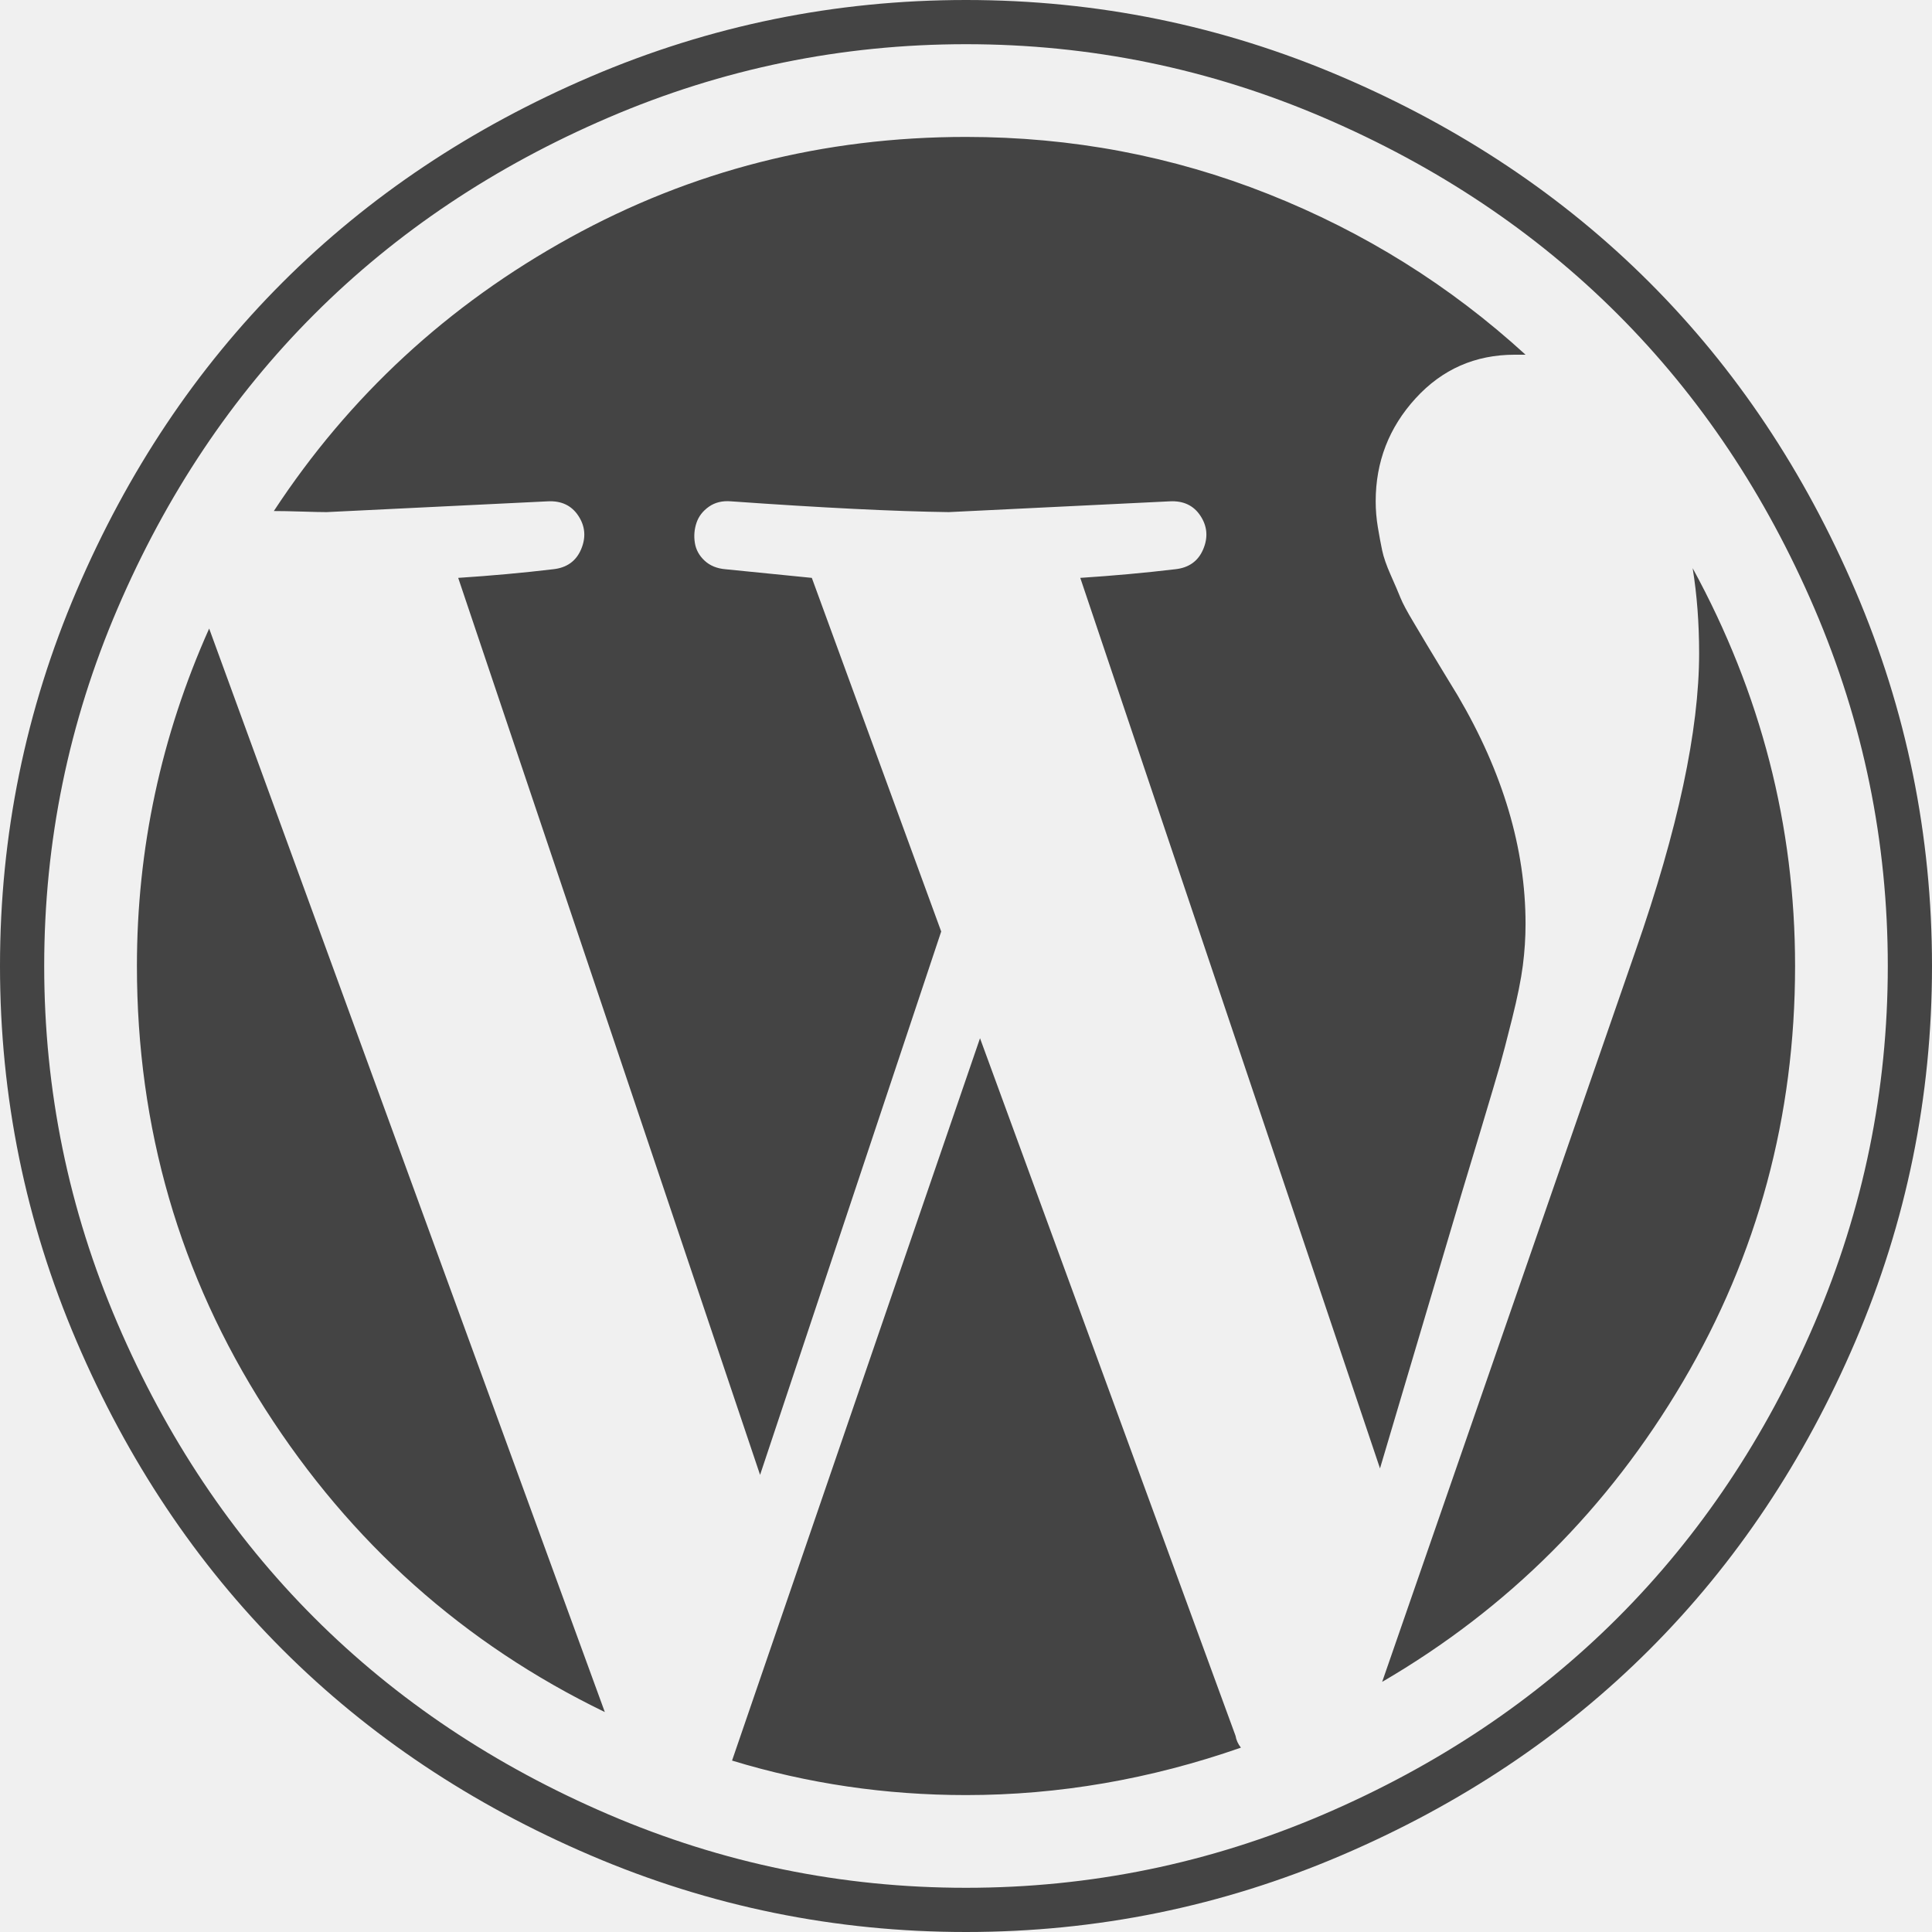
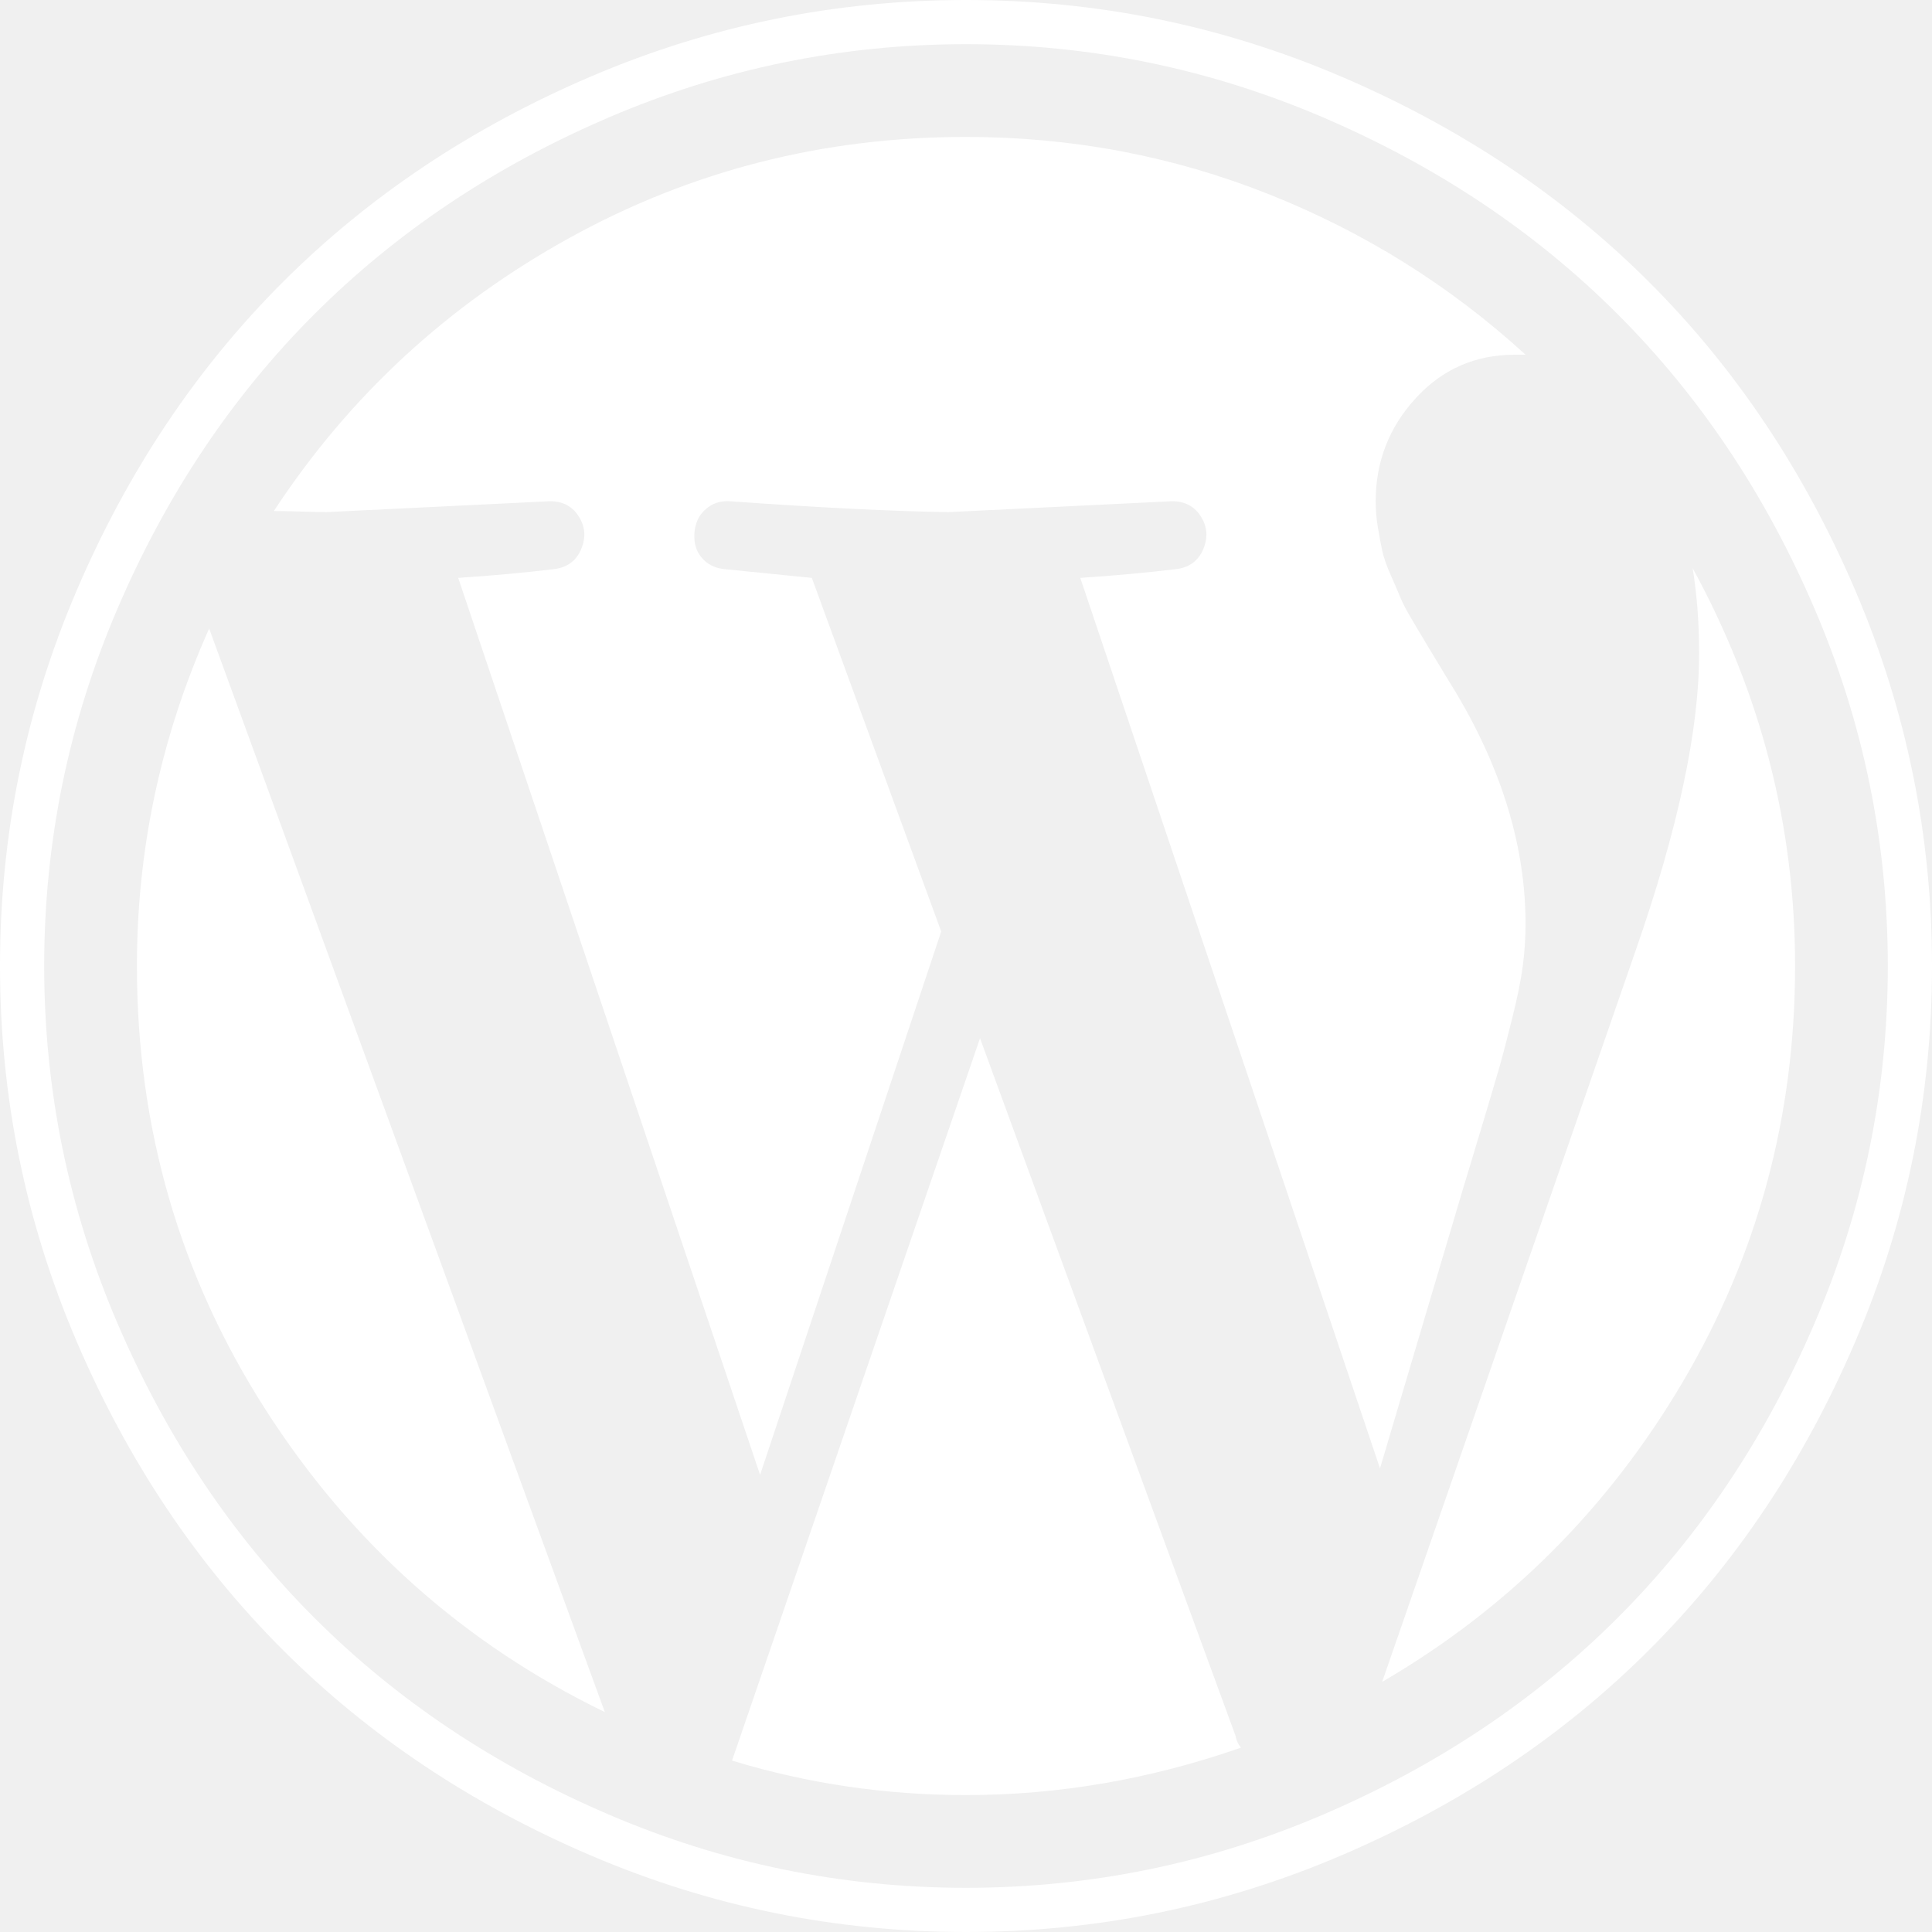
- <svg xmlns="http://www.w3.org/2000/svg" version="1.1" width="28" height="28" viewBox="0 0 28 28" data-code="61850" data-tags="wordpress">
-   <g fill="#444" transform="scale(0.02734375 0.02734375)">
+ <svg xmlns="http://www.w3.org/2000/svg" version="1.1" width="36" height="36" viewBox="0 0 28 28" data-code="61850" data-tags="wordpress">
+   <g fill="#FFFFFF" transform="scale(0.02734375 0.02734375)">
    <path d="M72.571 512q0-93.143 38.286-178.857l209.714 574.286q-112-54.286-180-160.571t-68-234.857zM808.571 489.714q0 10.857-1.429 22t-5.714 28.286-6.571 25.143-10 33.714-10 33.143l-43.429 146.286-158.857-472q26.286-1.714 50.286-4.571 10.857-1.143 14.857-10.571t-1.429-17.714-16.286-7.714l-117.143 5.714q-42.857-0.571-115.429-5.714-6.857-0.571-11.714 2.857t-6.571 8.571-0.857 10.571 5.143 9.429 11.143 4.571l45.714 4.571 68.571 187.429-96 288-160-475.429q26.286-1.714 50.286-4.571 10.857-1.143 14.857-10.571t-1.429-17.714-16.286-7.714l-117.143 5.714q-4 0-13.143-0.286t-14.857-0.286q60-91.429 156.857-144.857t210-53.429q84 0 160.286 30.286t136.286 85.143h-5.714q-31.429 0-52.571 23.143t-21.143 54.571q0 6.857 1.143 13.714t2.286 12.286 4.571 13.143 5.143 12 6.857 12.857 7.143 12 8.286 13.714 8 13.143q36 61.143 36 121.143zM519.429 550.286l135.429 369.714q0.571 3.429 2.857 6.286-72 25.143-145.714 25.143-64 0-124-18.286zM897.143 301.143q54.286 99.429 54.286 210.857 0 119.429-59.429 220.286t-159.429 159.143l134.286-387.429q33.714-96.571 33.714-157.714 0-24-3.429-45.143zM512 0q104 0 198.857 40.571t163.429 109.143 109.143 163.429 40.571 198.857-40.571 198.857-109.143 163.429-163.429 109.143-198.857 40.571-198.857-40.571-163.429-109.143-109.143-163.429-40.571-198.857 40.571-198.857 109.143-163.429 163.429-109.143 198.857-40.571zM512 1000.571q98.857 0 189.429-38.857t156-104.286 104.286-156 38.857-189.429-38.857-189.429-104.286-156-156-104.286-189.429-38.857-189.429 38.857-156 104.286-104.286 156-38.857 189.429 38.857 189.429 104.286 156 156 104.286 189.429 38.857z" />
  </g>
</svg>
